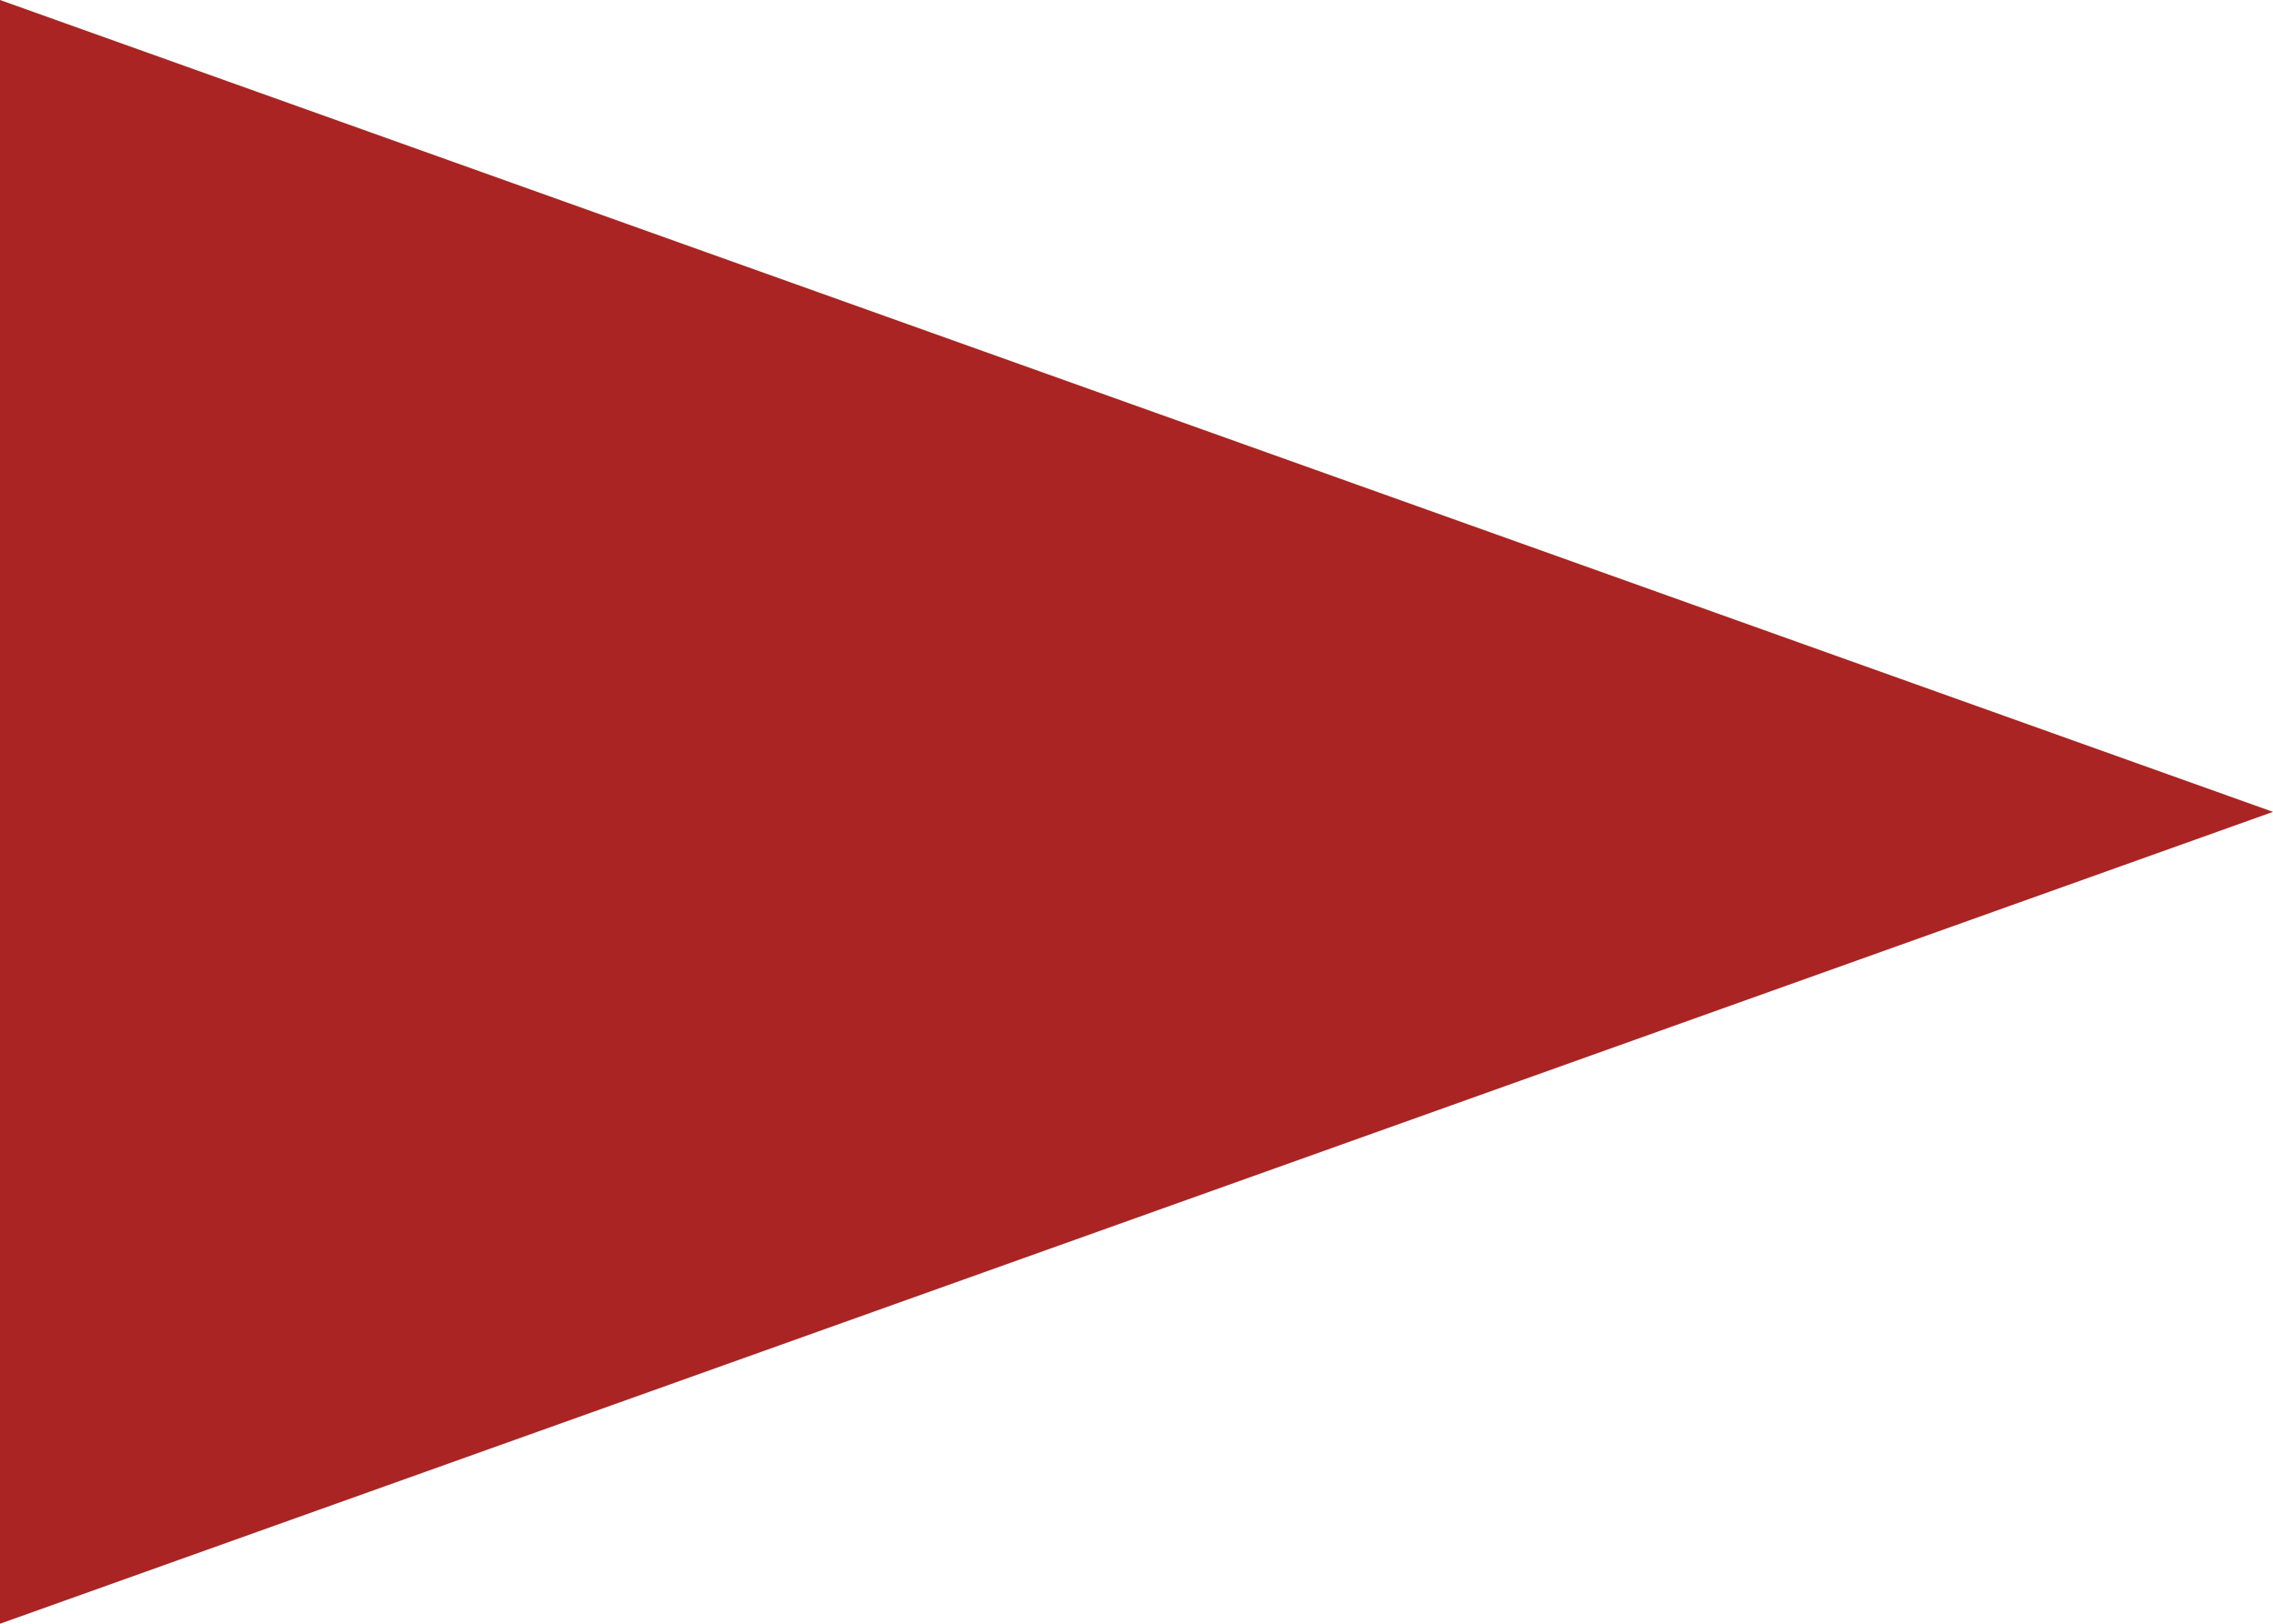
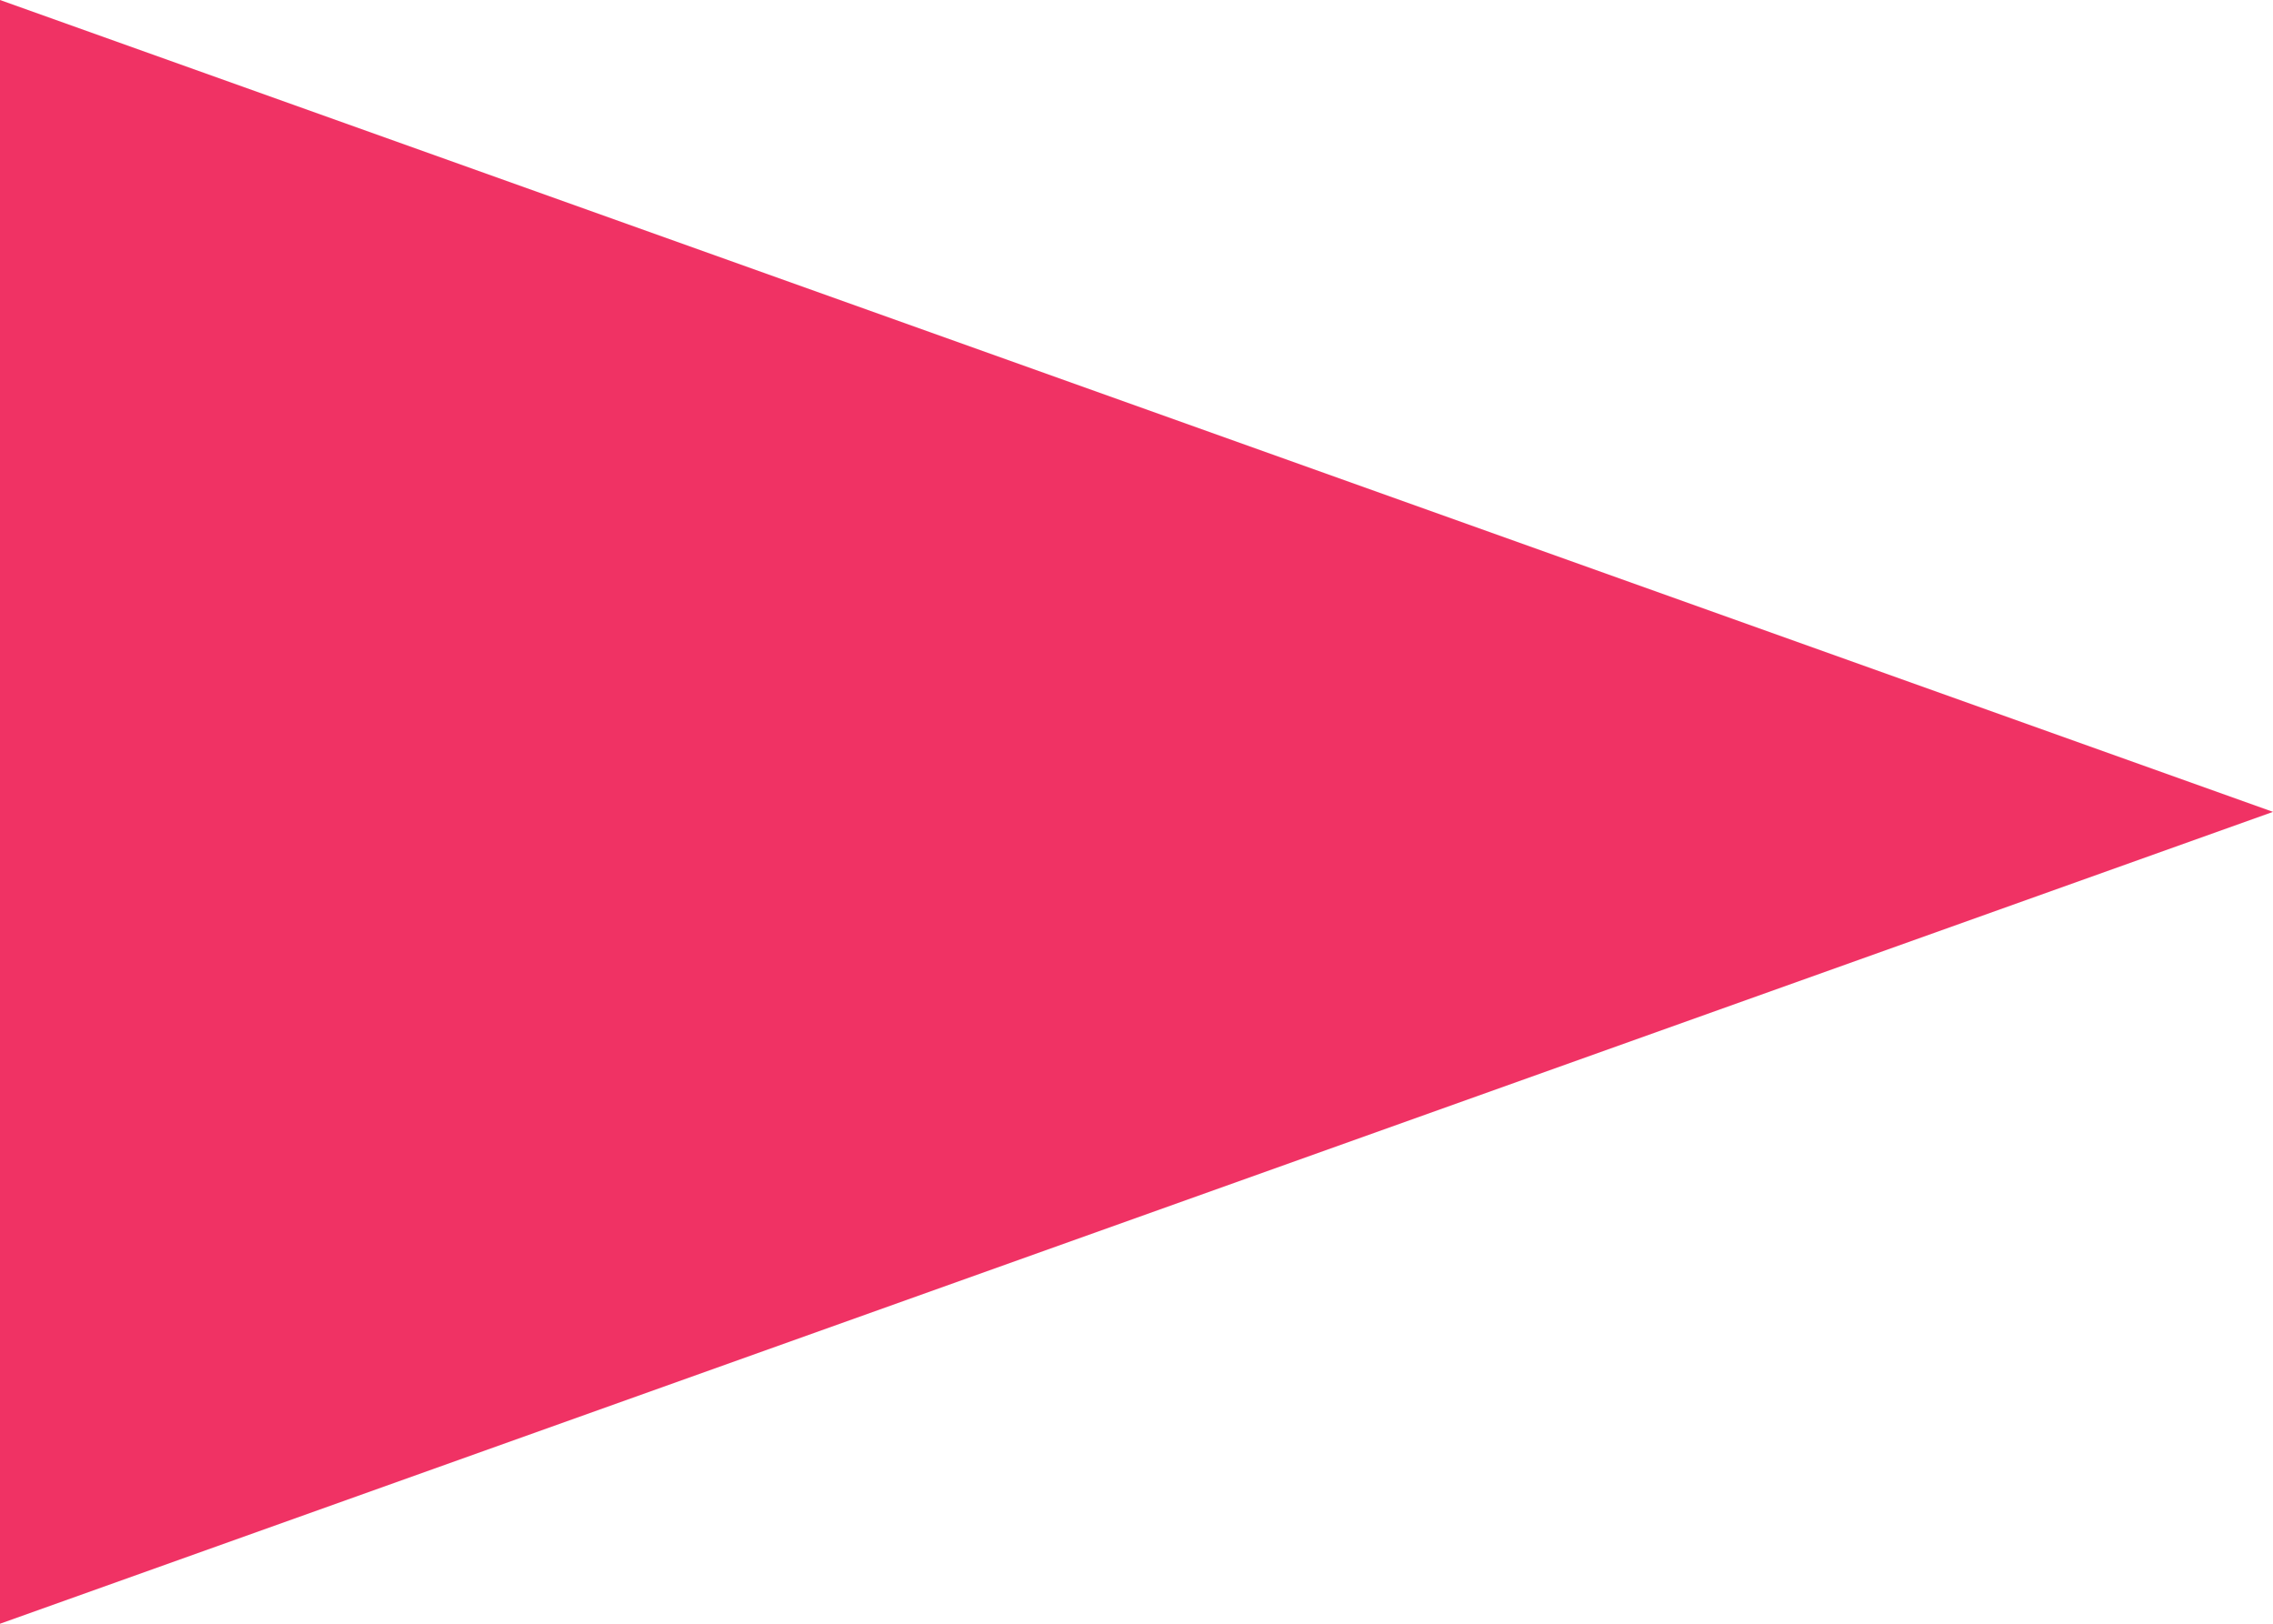
<svg xmlns="http://www.w3.org/2000/svg" version="1.1" id="圖層_1" x="0px" y="0px" viewBox="0 0 700 500" style="enable-background:new 0 0 700 500;" xml:space="preserve">
  <style type="text/css">
- 	.st0{fill:#AA2424;}
+ 	.st0{fill:#F03264;}
</style>
  <path class="st0" d="M700,250L0,500V0L700,250z" />
</svg>
